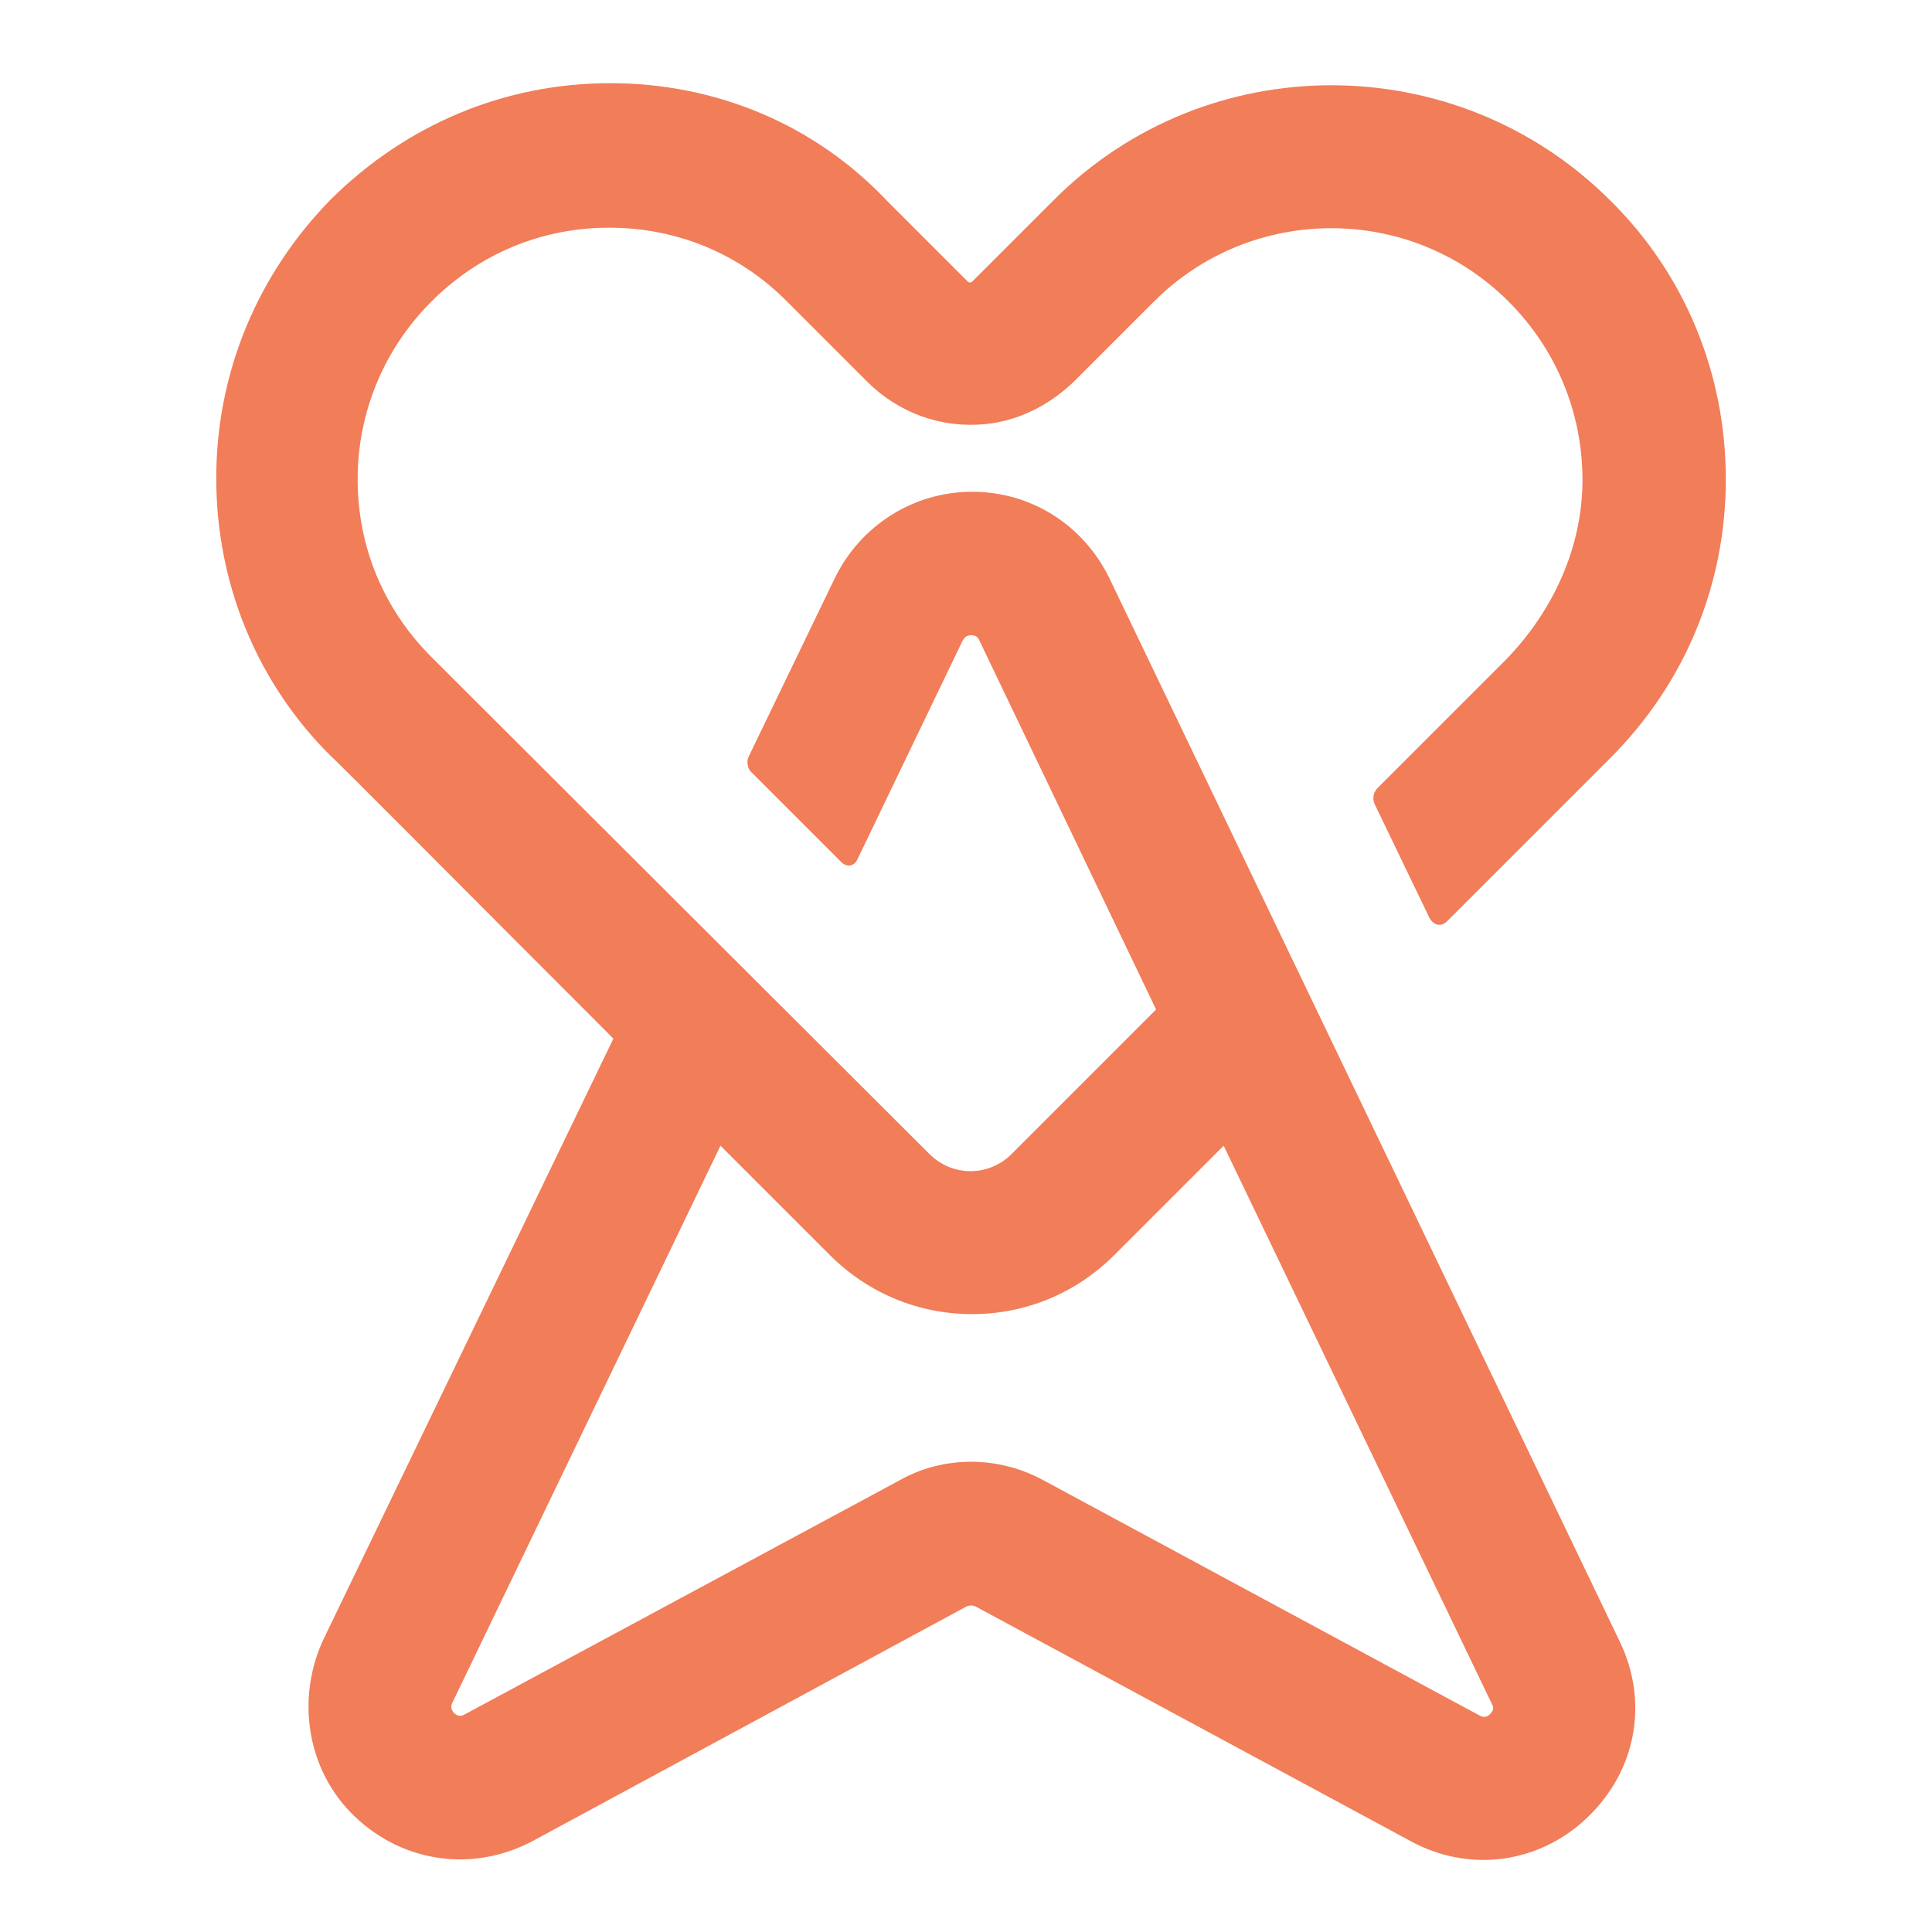
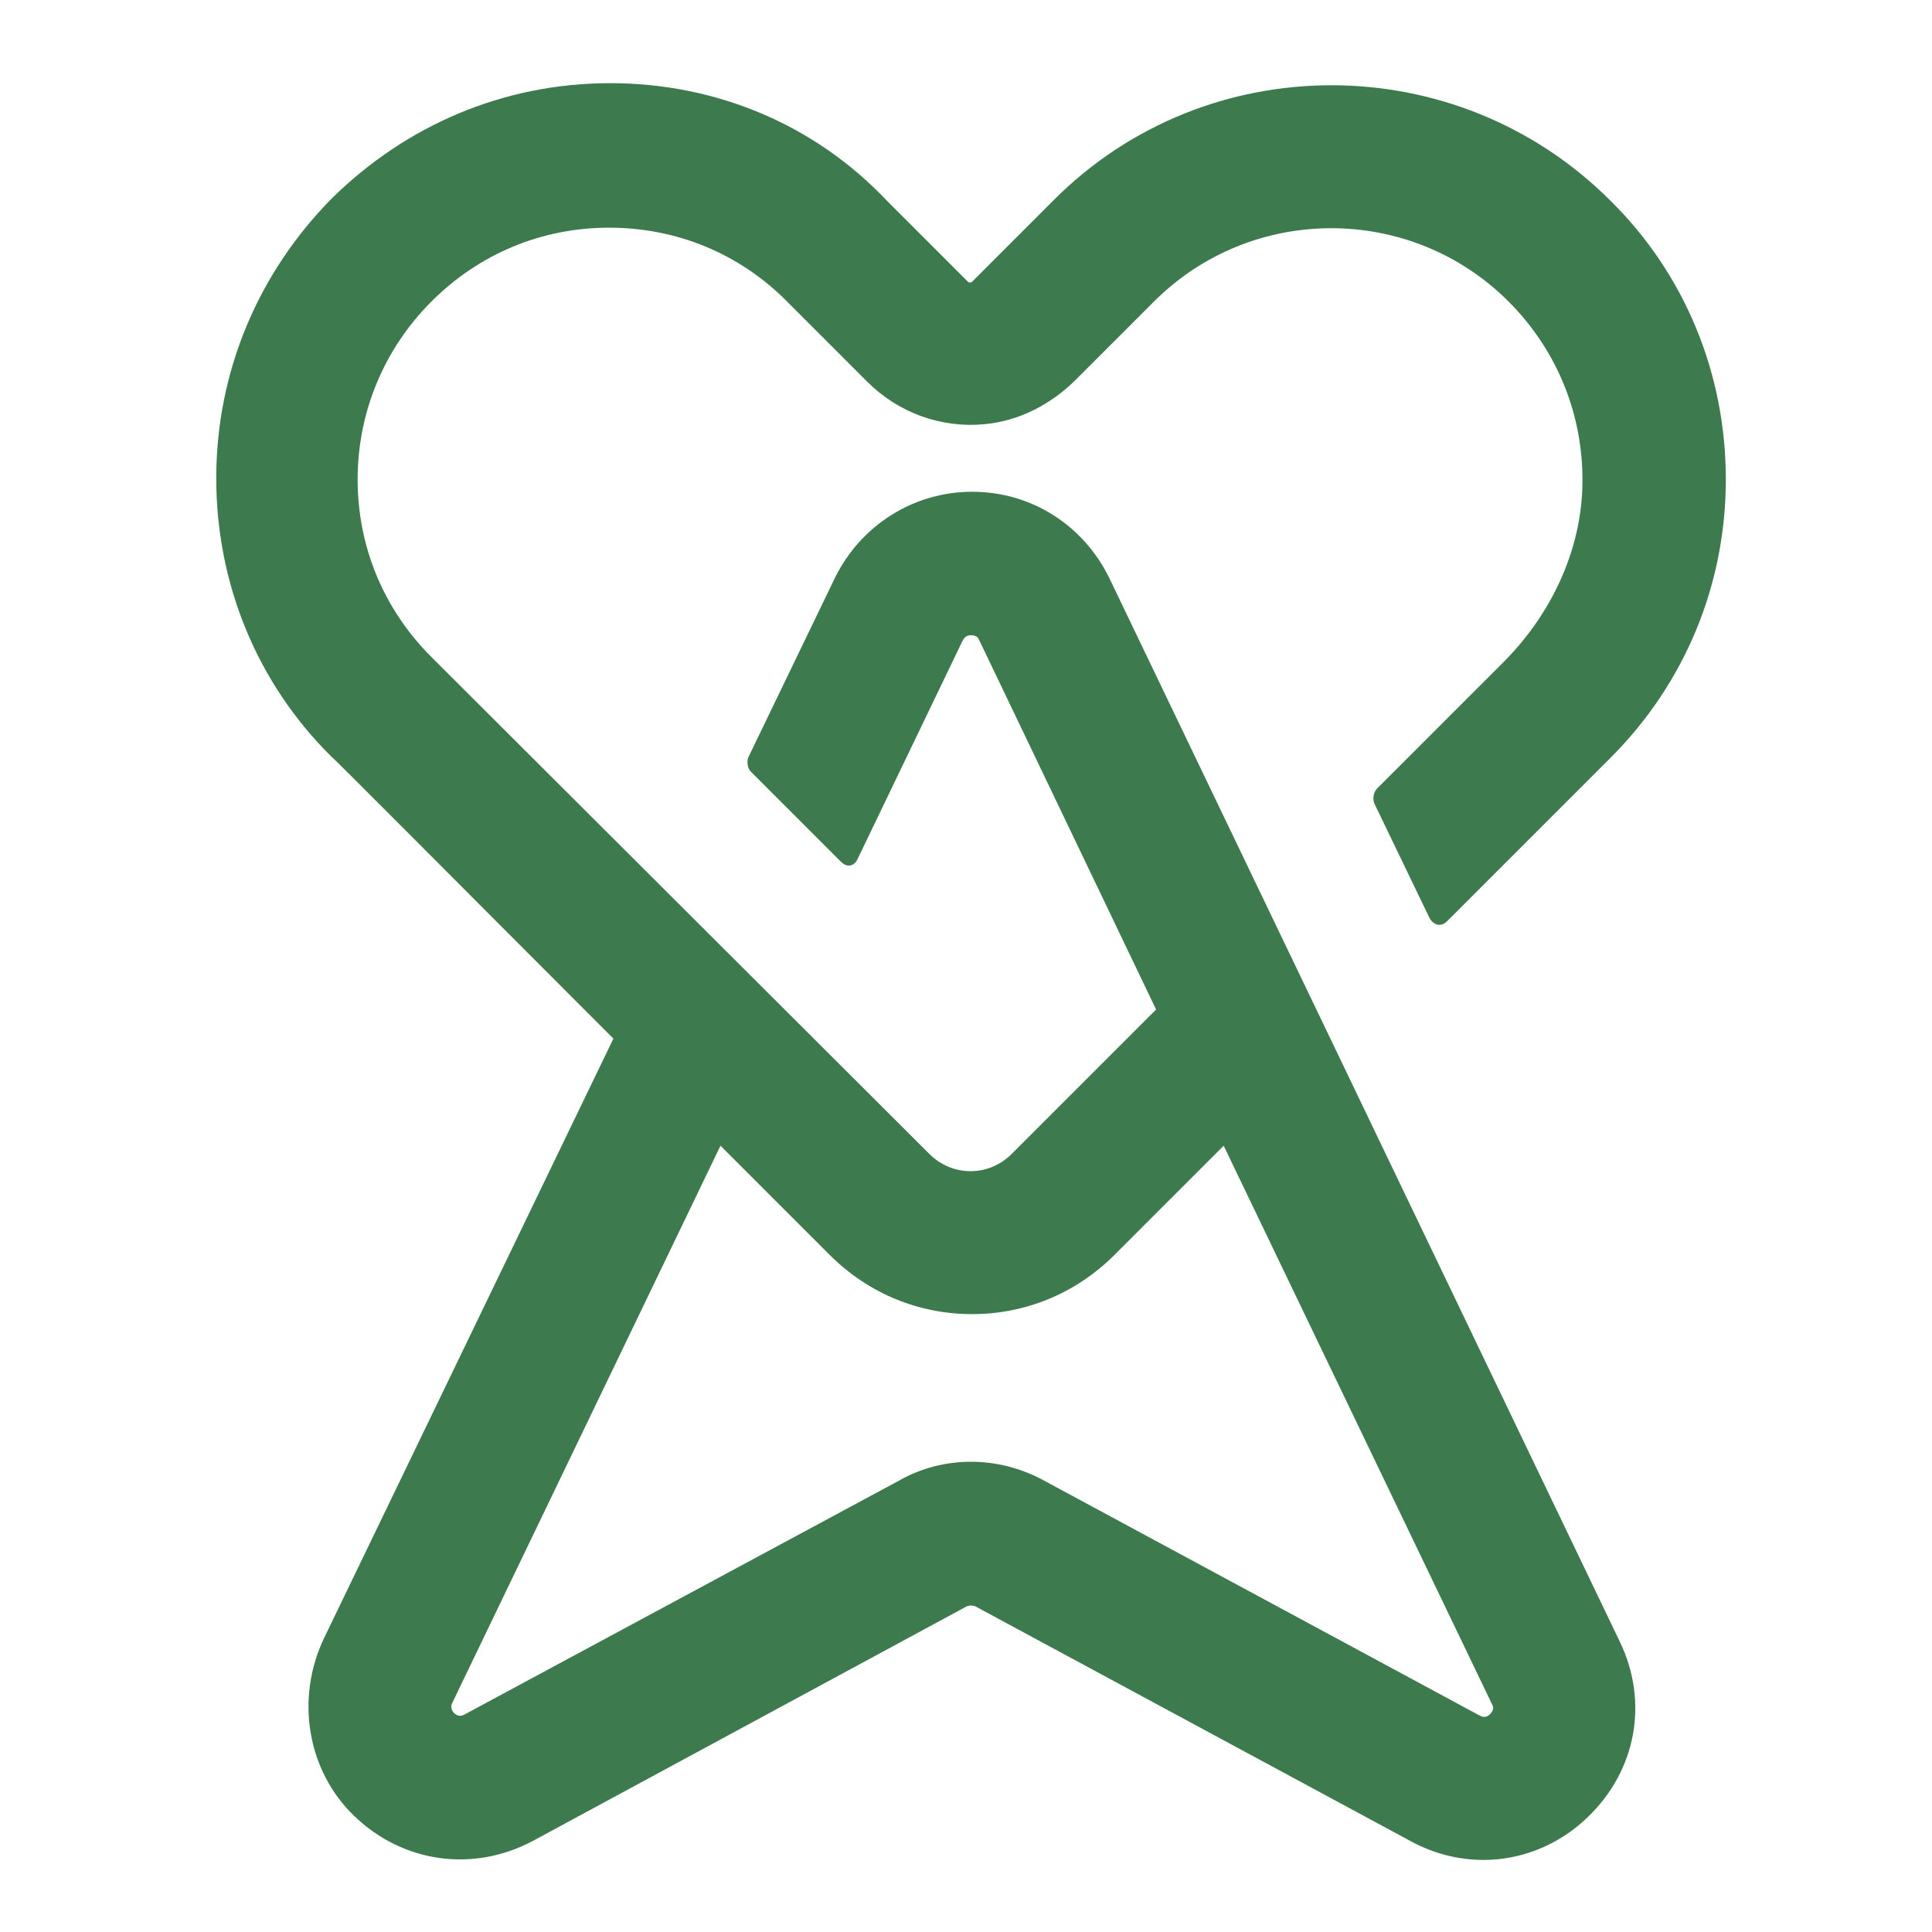
<svg xmlns="http://www.w3.org/2000/svg" xmlns:xlink="http://www.w3.org/1999/xlink" width="640" height="640">
  <defs>
    <symbol id="svg_2" viewBox="0 0 159 187">
-       <style type="text/css">.st0{fill:#f17d59;}</style>
+       <style type="text/css">.st0{fill:#3d7a4e;}</style>
      <path class="st0" d="m92.7,55.6c-2.5,-5.1 -7.5,-8.3 -13.2,-8.3l0,0c-5.6,0 -10.7,3.2 -13.2,8.3l-8.3,17.2c-0.2,0.4 -0.1,1.1 0.2,1.4l8.7,8.7c0.6,0.6 1.3,0.4 1.6,-0.3l10.1,-21c0.1,-0.1 0.2,-0.5 0.8,-0.5s0.7,0.3 0.8,0.5l17,35.5l-13.9,13.9c-2.2,2.2 -5.7,2.2 -7.9,0c0,0 -47.4,-47.3 -47.9,-47.8c-4.6,-4.6 -7.1,-10.6 -7.1,-17.1c0,-6.4 2.5,-12.5 7.1,-17.1s10.6,-7.1 17.1,-7.1s12.5,2.5 17,7c0.1,0.1 7.8,7.8 7.8,7.8c3,3 7.1,4.5 11.3,4.1c3.3,-0.3 6.4,-1.9 8.8,-4.3l7.5,-7.5c9.4,-9.4 24.7,-9.4 34.1,0c4.8,4.8 7.3,11.2 7.1,17.9c-0.2,6.2 -3,12.1 -7.4,16.6l-12.3,12.3c-0.4,0.4 -0.5,1 -0.3,1.5l5.3,11c0.4,0.7 1.1,0.9 1.7,0.3l15.7,-15.7c7.2,-7.2 11.1,-16.7 11.1,-26.8s-3.9,-19.7 -11.1,-26.8c-14.8,-14.8 -38.9,-14.8 -53.6,0l-7.8,7.8c-0.1,0.1 -0.3,0.1 -0.4,0l-7.8,-7.8c-6.9,-7.3 -16.4,-11.3 -26.6,-11.3s-19.6,4 -26.8,11.1c-7.1,7.2 -11.1,16.7 -11.1,26.9c0,10.1 3.9,19.7 11.1,26.8c0.1,0 13.1,13.1 27.1,27.1l-27.8,57.6c-2.8,5.8 -1.7,12.8 2.9,17.2c4.7,4.5 11.4,5.4 17.1,2.4l41.8,-22.6c0.3,-0.1 0.5,-0.1 0.8,0l41.9,22.6c2.2,1.2 4.6,1.8 7,1.8c3.6,0 7.2,-1.4 10,-4.1c4.7,-4.5 5.9,-11.1 3.1,-16.9l-49.1,-102.3zm36.6,109.3c-0.4,0.4 -0.8,0.2 -1,0.1l-41.9,-22.6c-2.2,-1.2 -4.6,-1.8 -7,-1.8s-4.8,0.6 -6.9,1.8l-41.8,22.5c-0.2,0.1 -0.5,0.3 -1,-0.1c-0.4,-0.4 -0.3,-0.8 -0.2,-1l25.8,-53.6c3.7,3.7 7.3,7.3 10.5,10.5c3.8,3.8 8.7,5.7 13.7,5.7s9.9,-1.9 13.7,-5.7l10.5,-10.5l25.8,53.7c0.1,0.2 0.3,0.5 -0.2,1z" id="svg_1" />
    </symbol>
  </defs>
  <g class="layer">
    <use id="svg_3" transform="matrix(1.00629 0 0 1.00629 0 0)" x="0" xlink:href="#svg_2" y="0" />
  </g>
</svg>
